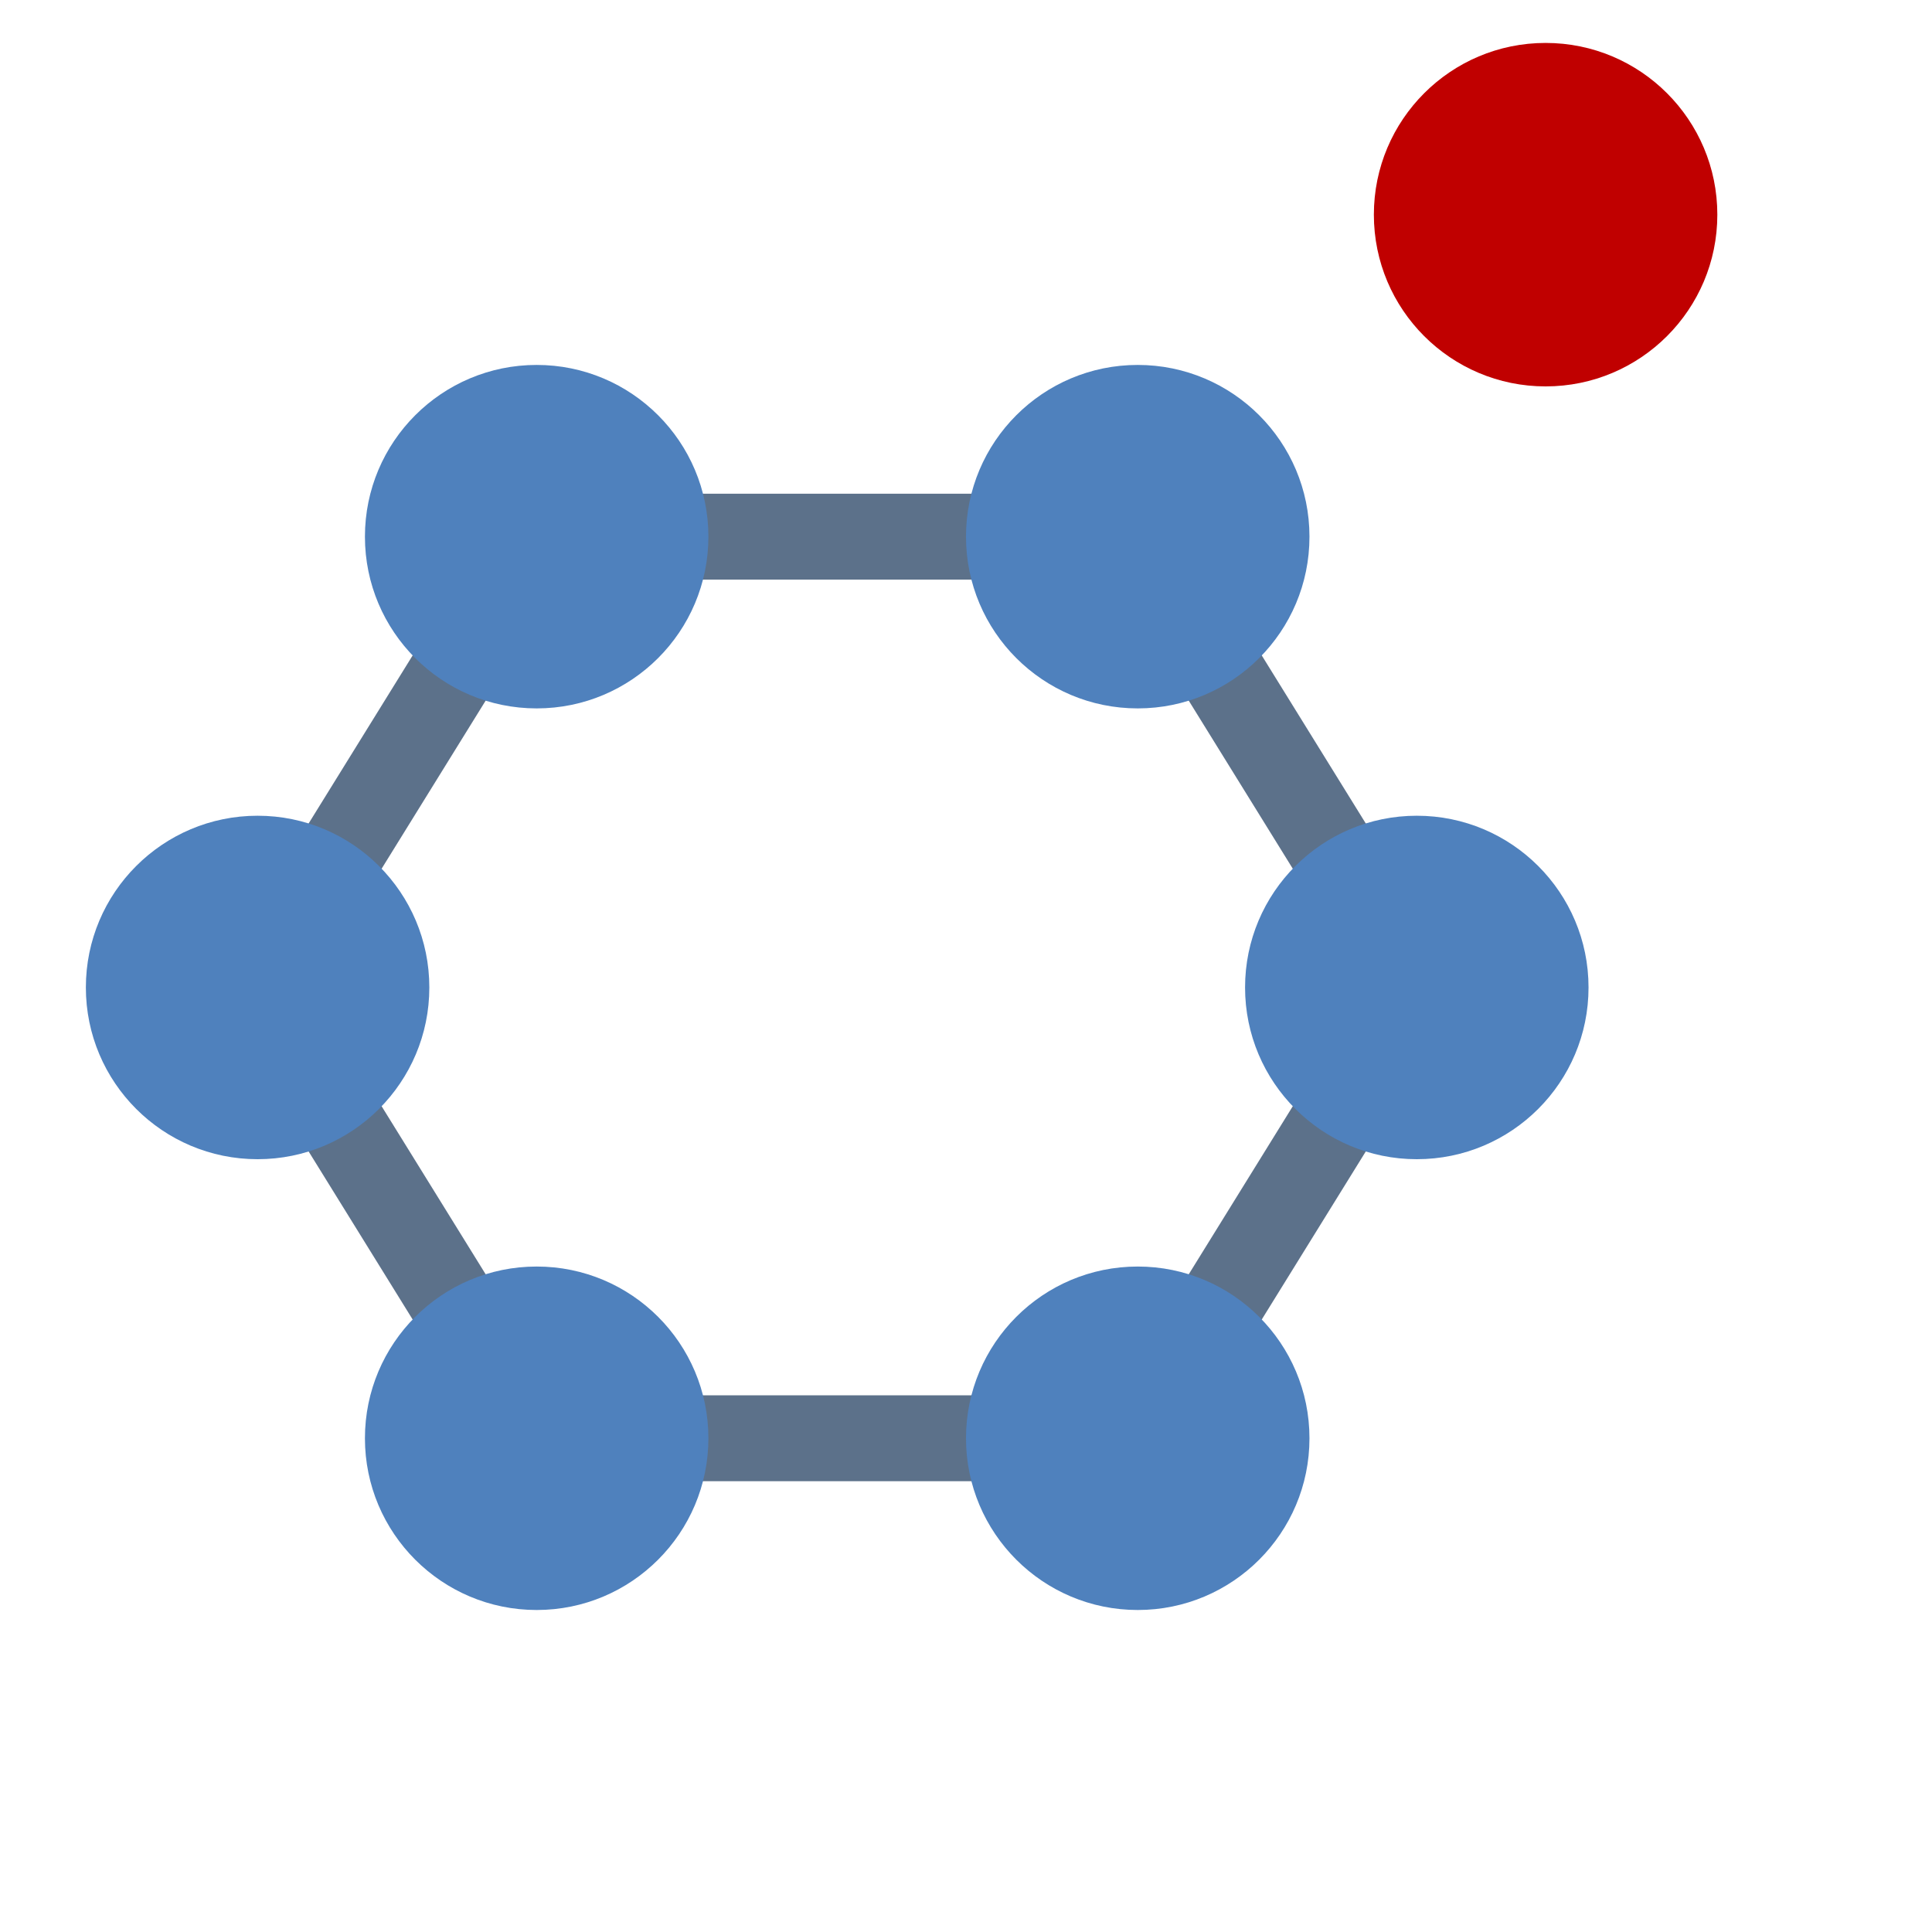
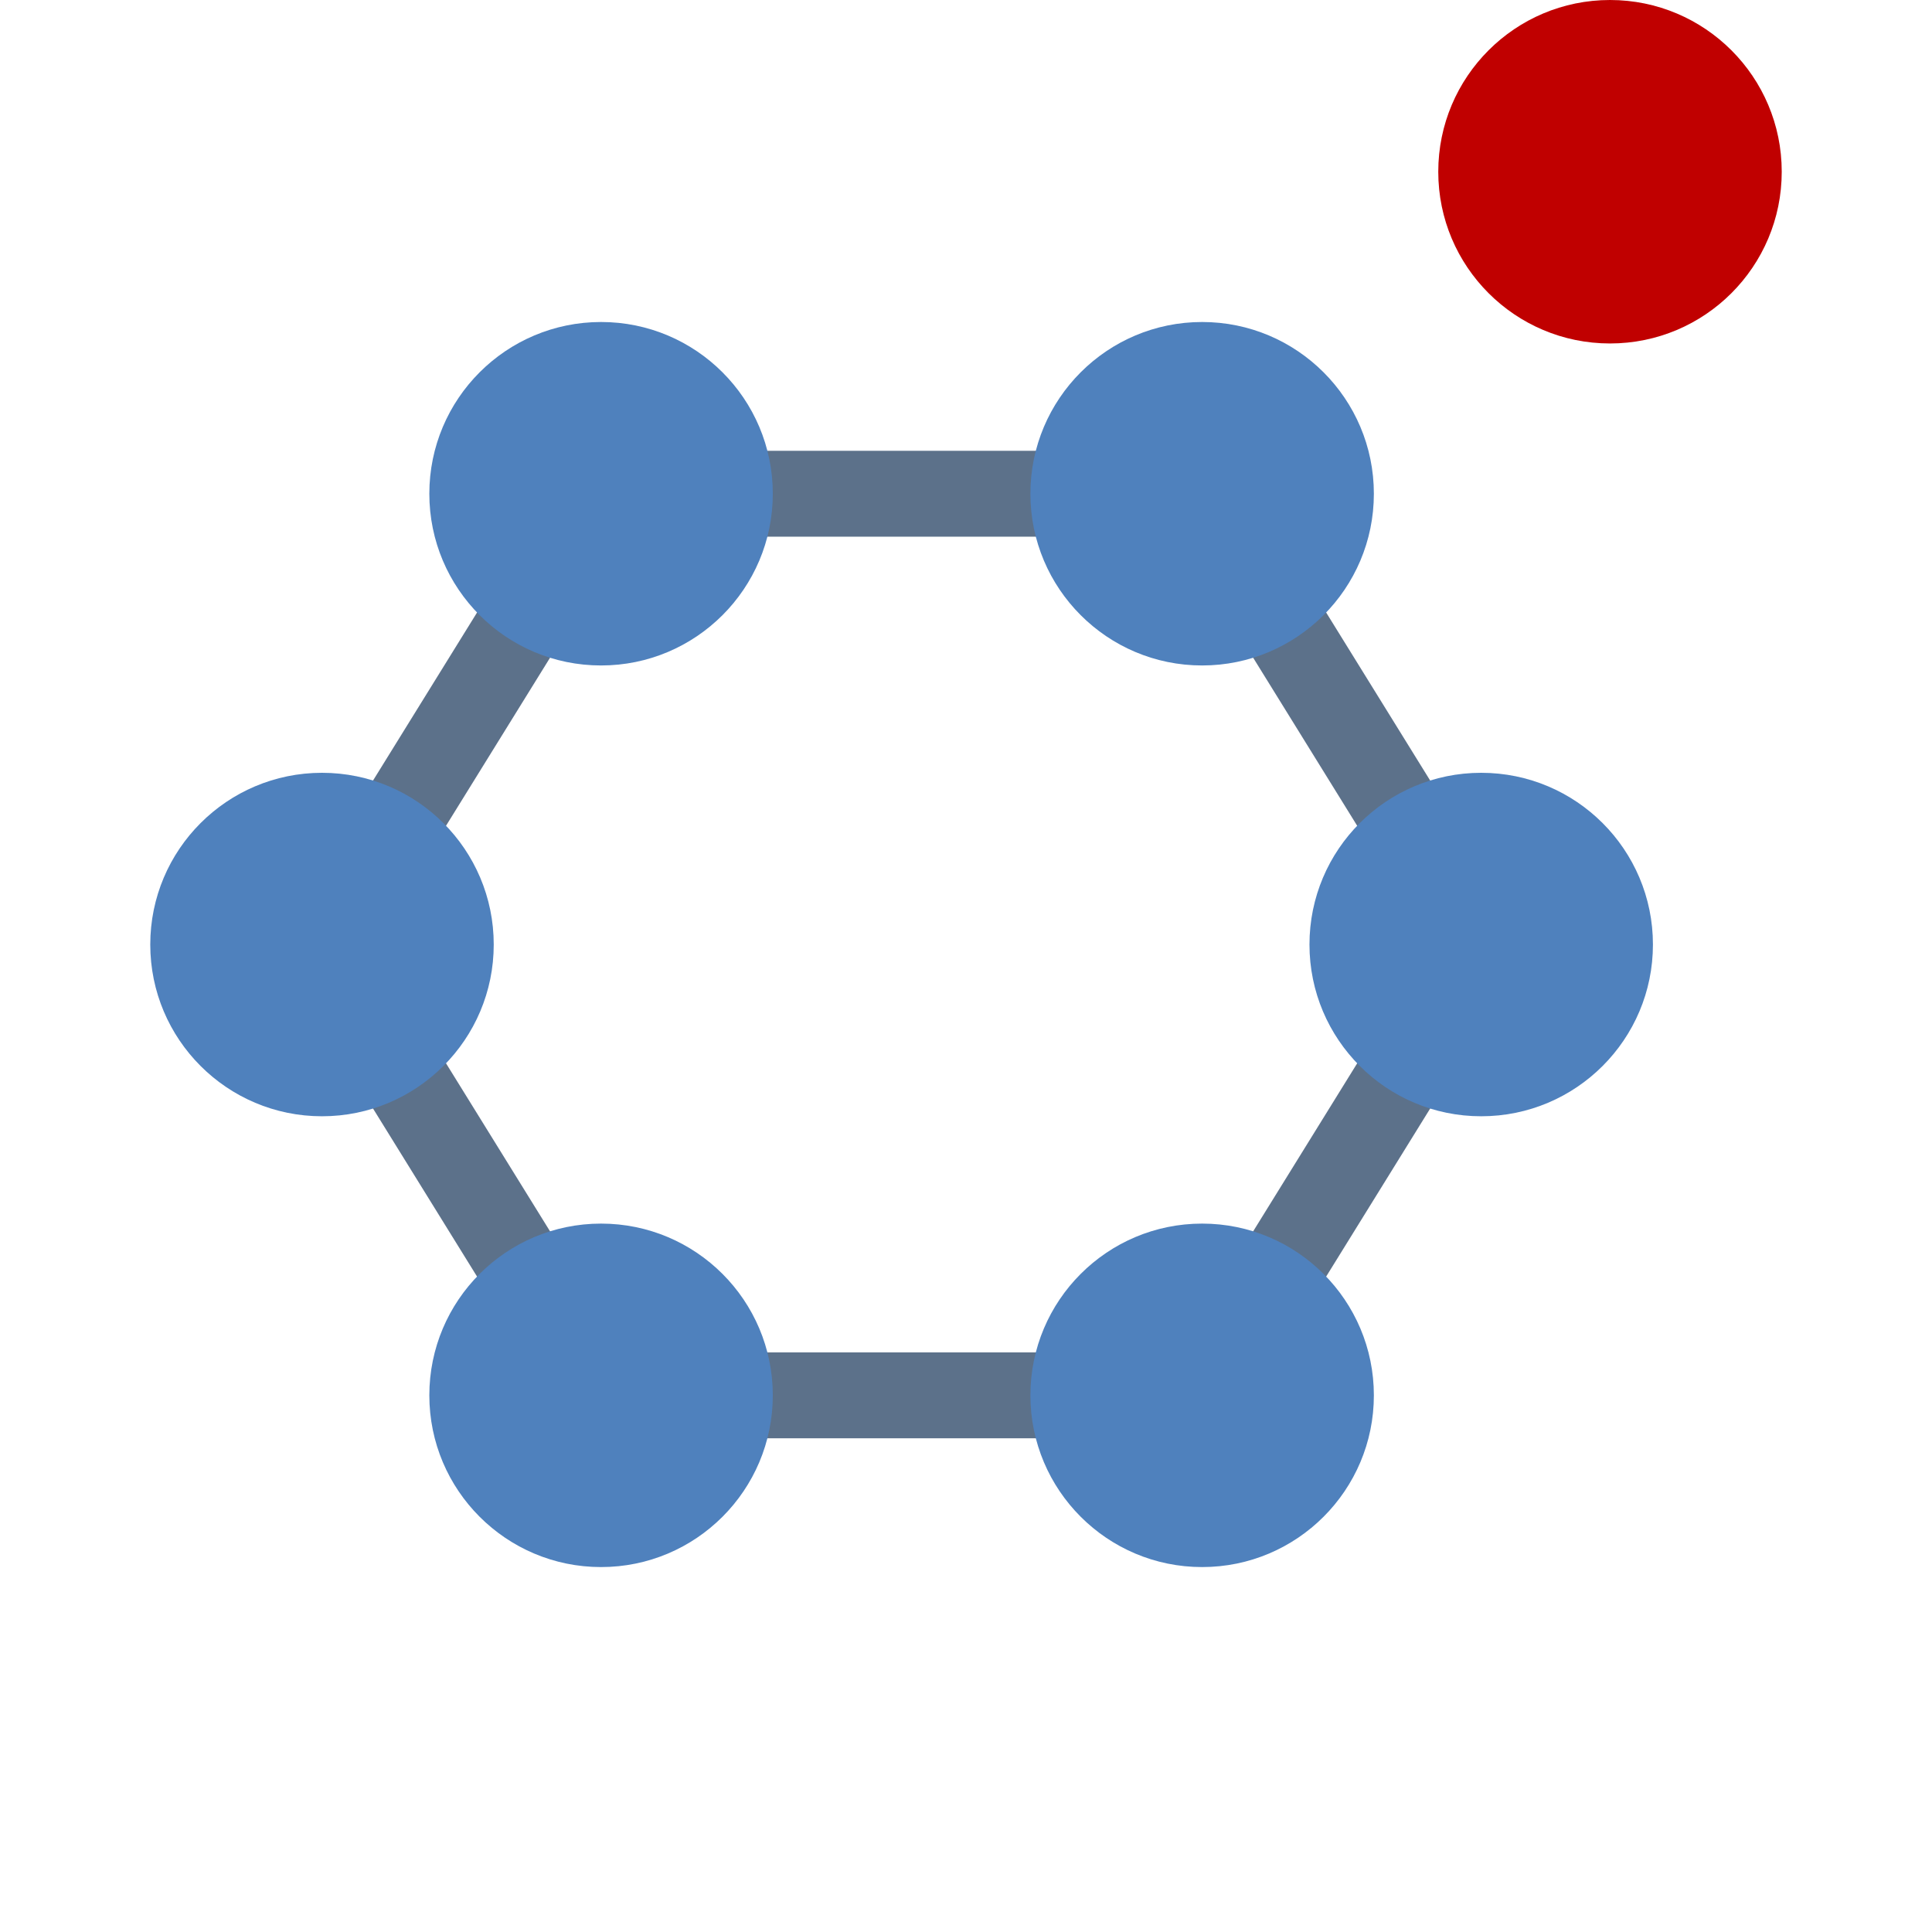
- <svg xmlns="http://www.w3.org/2000/svg" viewBox="0 0 90 90" role="img" aria-labelledby="title">
-   <path d="M 25 25 L 53 25 L 66 46 L 53 67 L 25 67 L 12 46 Z" fill="none" stroke="#5C718A" stroke-width="4" stroke-linejoin="round" stroke-linecap="round" />
-   <circle cx="25" cy="25" r="8" fill="#4F81BD" />
-   <circle cx="53" cy="25" r="8" fill="#4F81BD" />
-   <circle cx="66" cy="46" r="8" fill="#4F81BD" />
-   <circle cx="53" cy="67" r="8" fill="#4F81BD" />
-   <circle cx="25" cy="67" r="8" fill="#4F81BD" />
-   <circle cx="12" cy="46" r="8" fill="#4F81BD" />
-   <circle cx="72" cy="10" r="8" fill="#C00000" />
+ <svg xmlns="http://www.w3.org/2000/svg" width="90" height="90" viewBox="0 0 90 90" fill="none">
+   <path d="M28 23H56L69 44L56 65H28L15 44L28 23Z" stroke="#5C718A" stroke-width="4" stroke-linecap="round" stroke-linejoin="round" />
+   <path d="M28 31C32.418 31 36 27.418 36 23C36 18.582 32.418 15 28 15C23.582 15 20 18.582 20 23C20 27.418 23.582 31 28 31Z" fill="#4F81BD" />
+   <path d="M56 31C60.418 31 64 27.418 64 23C64 18.582 60.418 15 56 15C51.582 15 48 18.582 48 23C48 27.418 51.582 31 56 31Z" fill="#4F81BD" />
+   <path d="M69 52C73.418 52 77 48.418 77 44C77 39.582 73.418 36 69 36C64.582 36 61 39.582 61 44C61 48.418 64.582 52 69 52Z" fill="#4F81BD" />
+   <path d="M56 73C60.418 73 64 69.418 64 65C64 60.582 60.418 57 56 57C51.582 57 48 60.582 48 65C48 69.418 51.582 73 56 73Z" fill="#4F81BD" />
+   <path d="M28 73C32.418 73 36 69.418 36 65C36 60.582 32.418 57 28 57C23.582 57 20 60.582 20 65C20 69.418 23.582 73 28 73Z" fill="#4F81BD" />
+   <path d="M15 52C19.418 52 23 48.418 23 44C23 39.582 19.418 36 15 36C10.582 36 7 39.582 7 44C7 48.418 10.582 52 15 52Z" fill="#4F81BD" />
+   <path d="M75 16C79.418 16 83 12.418 83 8C83 3.582 79.418 0 75 0C70.582 0 67 3.582 67 8C67 12.418 70.582 16 75 16Z" fill="#C00000" />
</svg>
